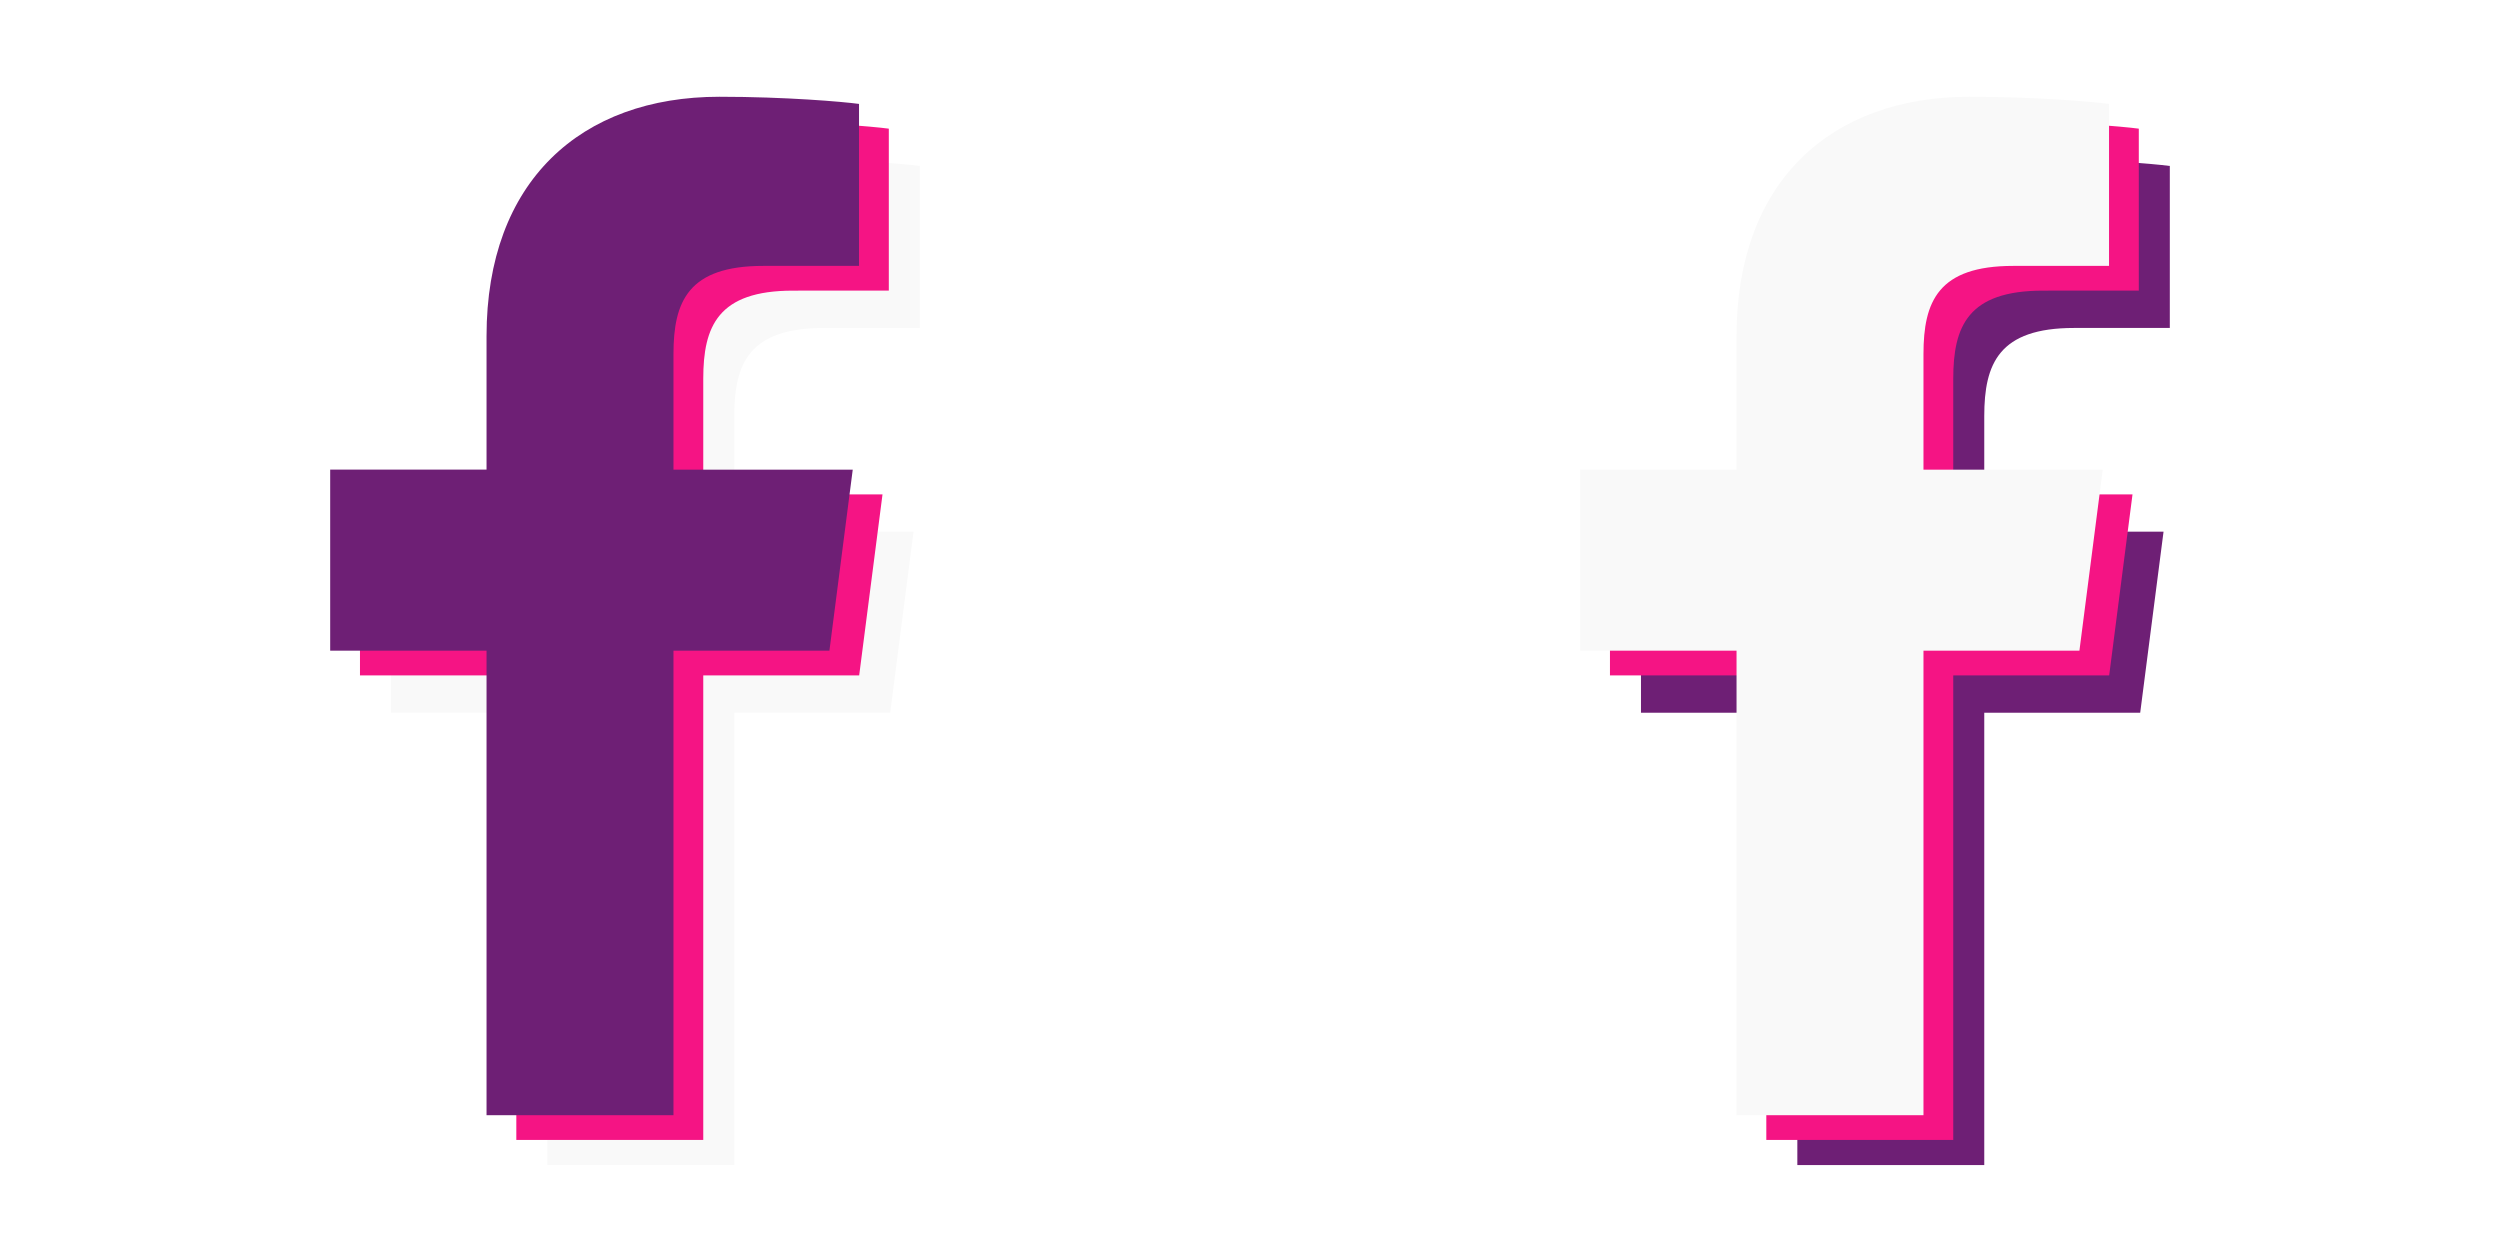
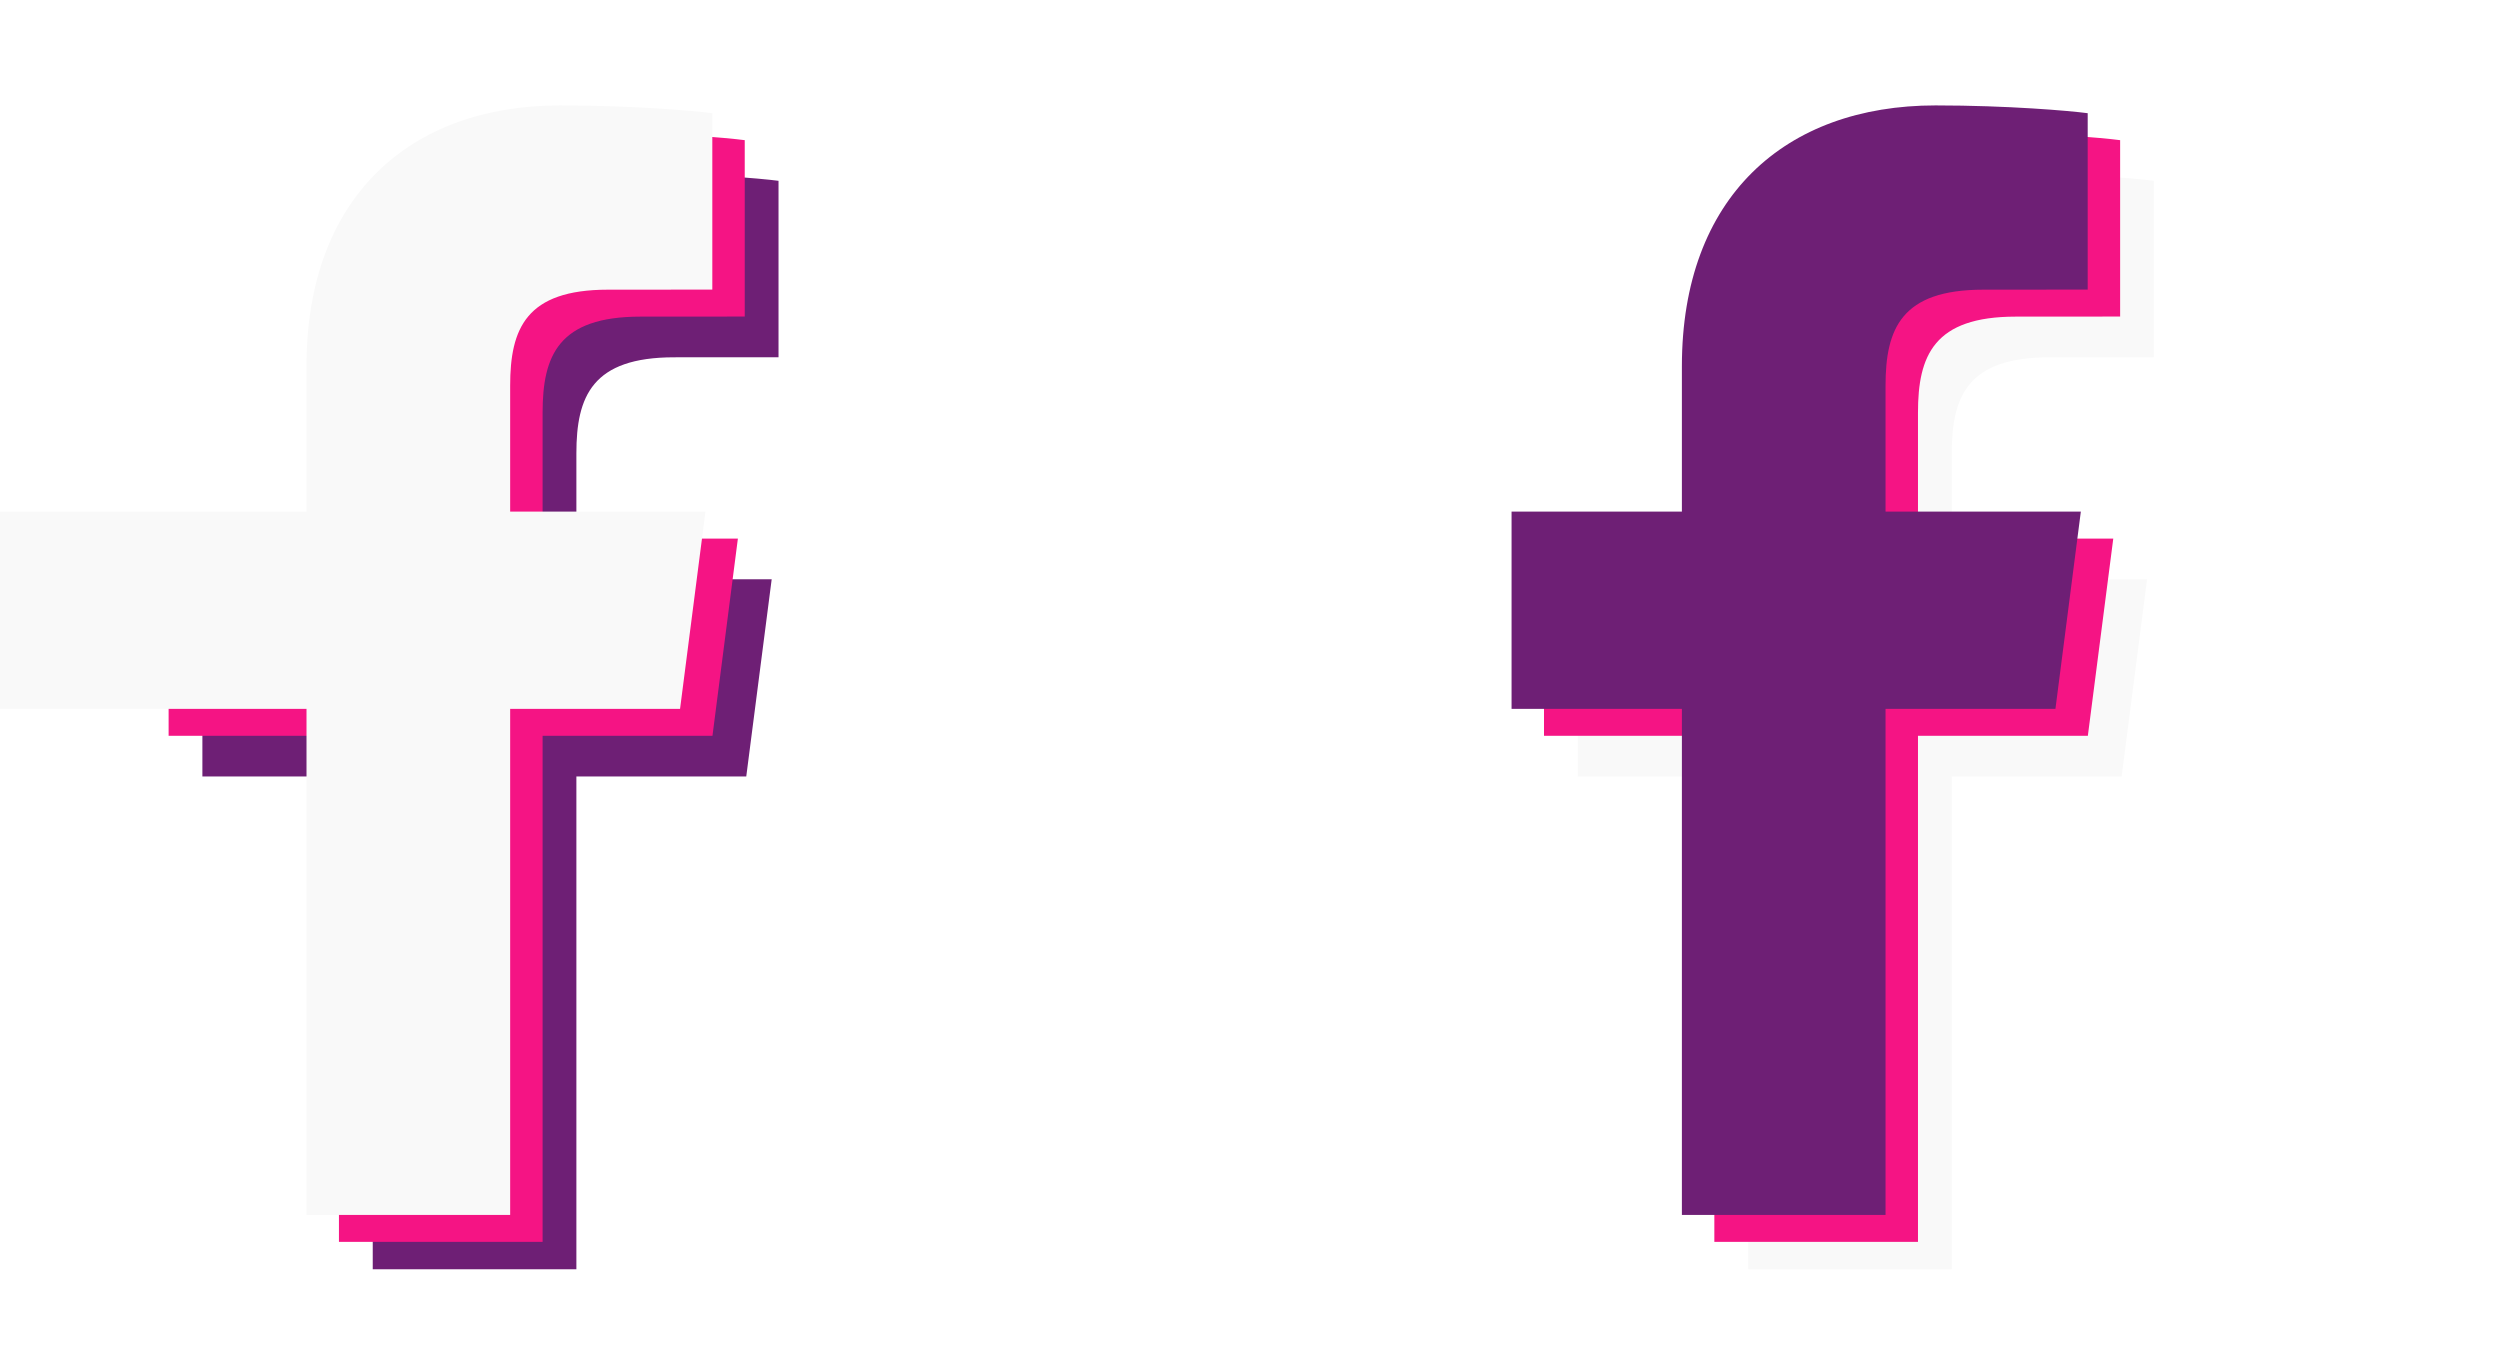
- <svg xmlns="http://www.w3.org/2000/svg" version="1.1" id="Layer_1" x="0px" y="0px" width="200px" height="100px" viewBox="0 0 200 100" enable-background="new 0 0 200 100" xml:space="preserve">
+ <svg xmlns="http://www.w3.org/2000/svg" version="1.1" id="Layer_1" x="0px" y="0px" width="183.585px" height="100px" viewBox="16.415 0 183.585 100" enable-background="new 16.415 0 183.585 100" xml:space="preserve">
  <g>
-     <path fill="#F9F9F9" d="M71.216,57.02l1.867-14.484H58.741v-9.247c0-4.194,1.169-7.052,7.181-7.052l7.663-0.004V13.278   c-1.322-0.176-5.871-0.571-11.174-0.571c-11.059,0-18.624,6.751-18.624,19.148v10.68H31.278V57.02h12.509v36.186h14.954V57.02   H71.216z" />
-     <path fill="#F51484" d="M68.734,54.033l1.867-14.483H56.261v-9.247c0-4.194,1.168-7.052,7.181-7.052l7.663-0.005V10.293   c-1.322-0.177-5.871-0.572-11.175-0.572c-11.058,0-18.624,6.752-18.624,19.148V39.55H28.798v14.483h12.508v37.162h14.955V54.033   H68.734z" />
-     <path fill="#6E1F75" d="M66.353,52.054l1.866-14.483H53.878v-9.247c0-4.194,1.169-7.052,7.181-7.052l7.663-0.005V8.313   c-1.322-0.177-5.871-0.572-11.174-0.572c-11.059,0-18.625,6.752-18.625,19.148V37.57H26.415v14.483h12.508v37.163h14.955V52.054   H66.353z" />
+     <path fill="#F9F9F9" d="M172.216,57.02l1.867-14.483h-14.342v-9.247c0-4.194,1.169-7.052,7.181-7.052l7.663-0.004V13.278   c-1.321-0.176-5.871-0.571-11.174-0.571c-11.06,0-18.624,6.751-18.624,19.148v10.68h-12.51V57.02h12.51v36.187h14.954V57.02   H172.216z" />
+     <path fill="#F51484" d="M169.734,54.033l1.867-14.483h-14.341v-9.247c0-4.194,1.169-7.052,7.181-7.052l7.664-0.005V10.293   c-1.322-0.177-5.871-0.572-11.176-0.572c-11.058,0-18.623,6.752-18.623,19.148V39.55h-12.509v14.483h12.509v37.162h14.954V54.033   H169.734z" />
+     <path fill="#6E1F75" d="M167.354,52.055l1.865-14.484h-14.341v-9.247c0-4.194,1.169-7.052,7.181-7.052l7.664-0.005V8.313   c-1.322-0.177-5.871-0.572-11.175-0.572c-11.059,0-18.625,6.752-18.625,19.148V37.57h-12.508v14.483h12.508v37.163h14.955V52.055   H167.354z" />
  </g>
  <g>
-     <path fill="#6E1F75" d="M171.216,57.02l1.867-14.484h-14.342v-9.247c0-4.194,1.169-7.052,7.181-7.052l7.663-0.004V13.278   c-1.322-0.176-5.871-0.571-11.174-0.571c-11.059,0-18.624,6.751-18.624,19.148v10.68h-12.509V57.02h12.509v36.186h14.954V57.02   H171.216z" />
-     <path fill="#F51484" d="M168.734,54.033l1.867-14.483h-14.341v-9.247c0-4.194,1.168-7.052,7.181-7.052l7.663-0.005V10.293   c-1.322-0.177-5.871-0.572-11.175-0.572c-11.058,0-18.624,6.752-18.624,19.148V39.55h-12.508v14.483h12.508v37.162h14.955V54.033   H168.734z" />
-     <path fill="#F9F9F9" d="M166.353,52.054l1.866-14.483h-14.341v-9.247c0-4.194,1.169-7.052,7.181-7.052l7.663-0.005V8.313   c-1.322-0.177-5.871-0.572-11.174-0.572c-11.059,0-18.625,6.752-18.625,19.148V37.57h-12.508v14.483h12.508v37.163h14.955V52.054   H166.353z" />
+     <path fill="#6E1F75" d="M71.216,57.02l1.867-14.483H58.741v-9.247c0-4.194,1.169-7.052,7.181-7.052l7.663-0.004V13.278   c-1.321-0.176-5.871-0.571-11.174-0.571c-11.06,0-18.624,6.751-18.624,19.148v10.68h-12.51V57.02h12.51v36.187h14.954V57.02H71.216   z" />
+     <path fill="#F51484" d="M68.734,54.033l1.867-14.483H56.26v-9.247c0-4.194,1.168-7.052,7.182-7.052l7.662-0.005V10.293   c-1.321-0.177-5.871-0.572-11.174-0.572c-11.059,0-18.625,6.752-18.625,19.148V39.55H28.797v14.483h12.508v37.162H56.26V54.033   H68.734z" />
+     <path fill="#F9F9F9" d="M66.354,52.055l1.865-14.484H53.878v-9.247c0-4.194,1.169-7.052,7.181-7.052l7.664-0.005V8.313   C67.4,8.136,62.852,7.741,57.548,7.741c-11.06,0-18.625,6.752-18.625,19.148V37.57H16.415v14.483h22.508v37.163h14.955V52.055   H66.354z" />
  </g>
</svg>
